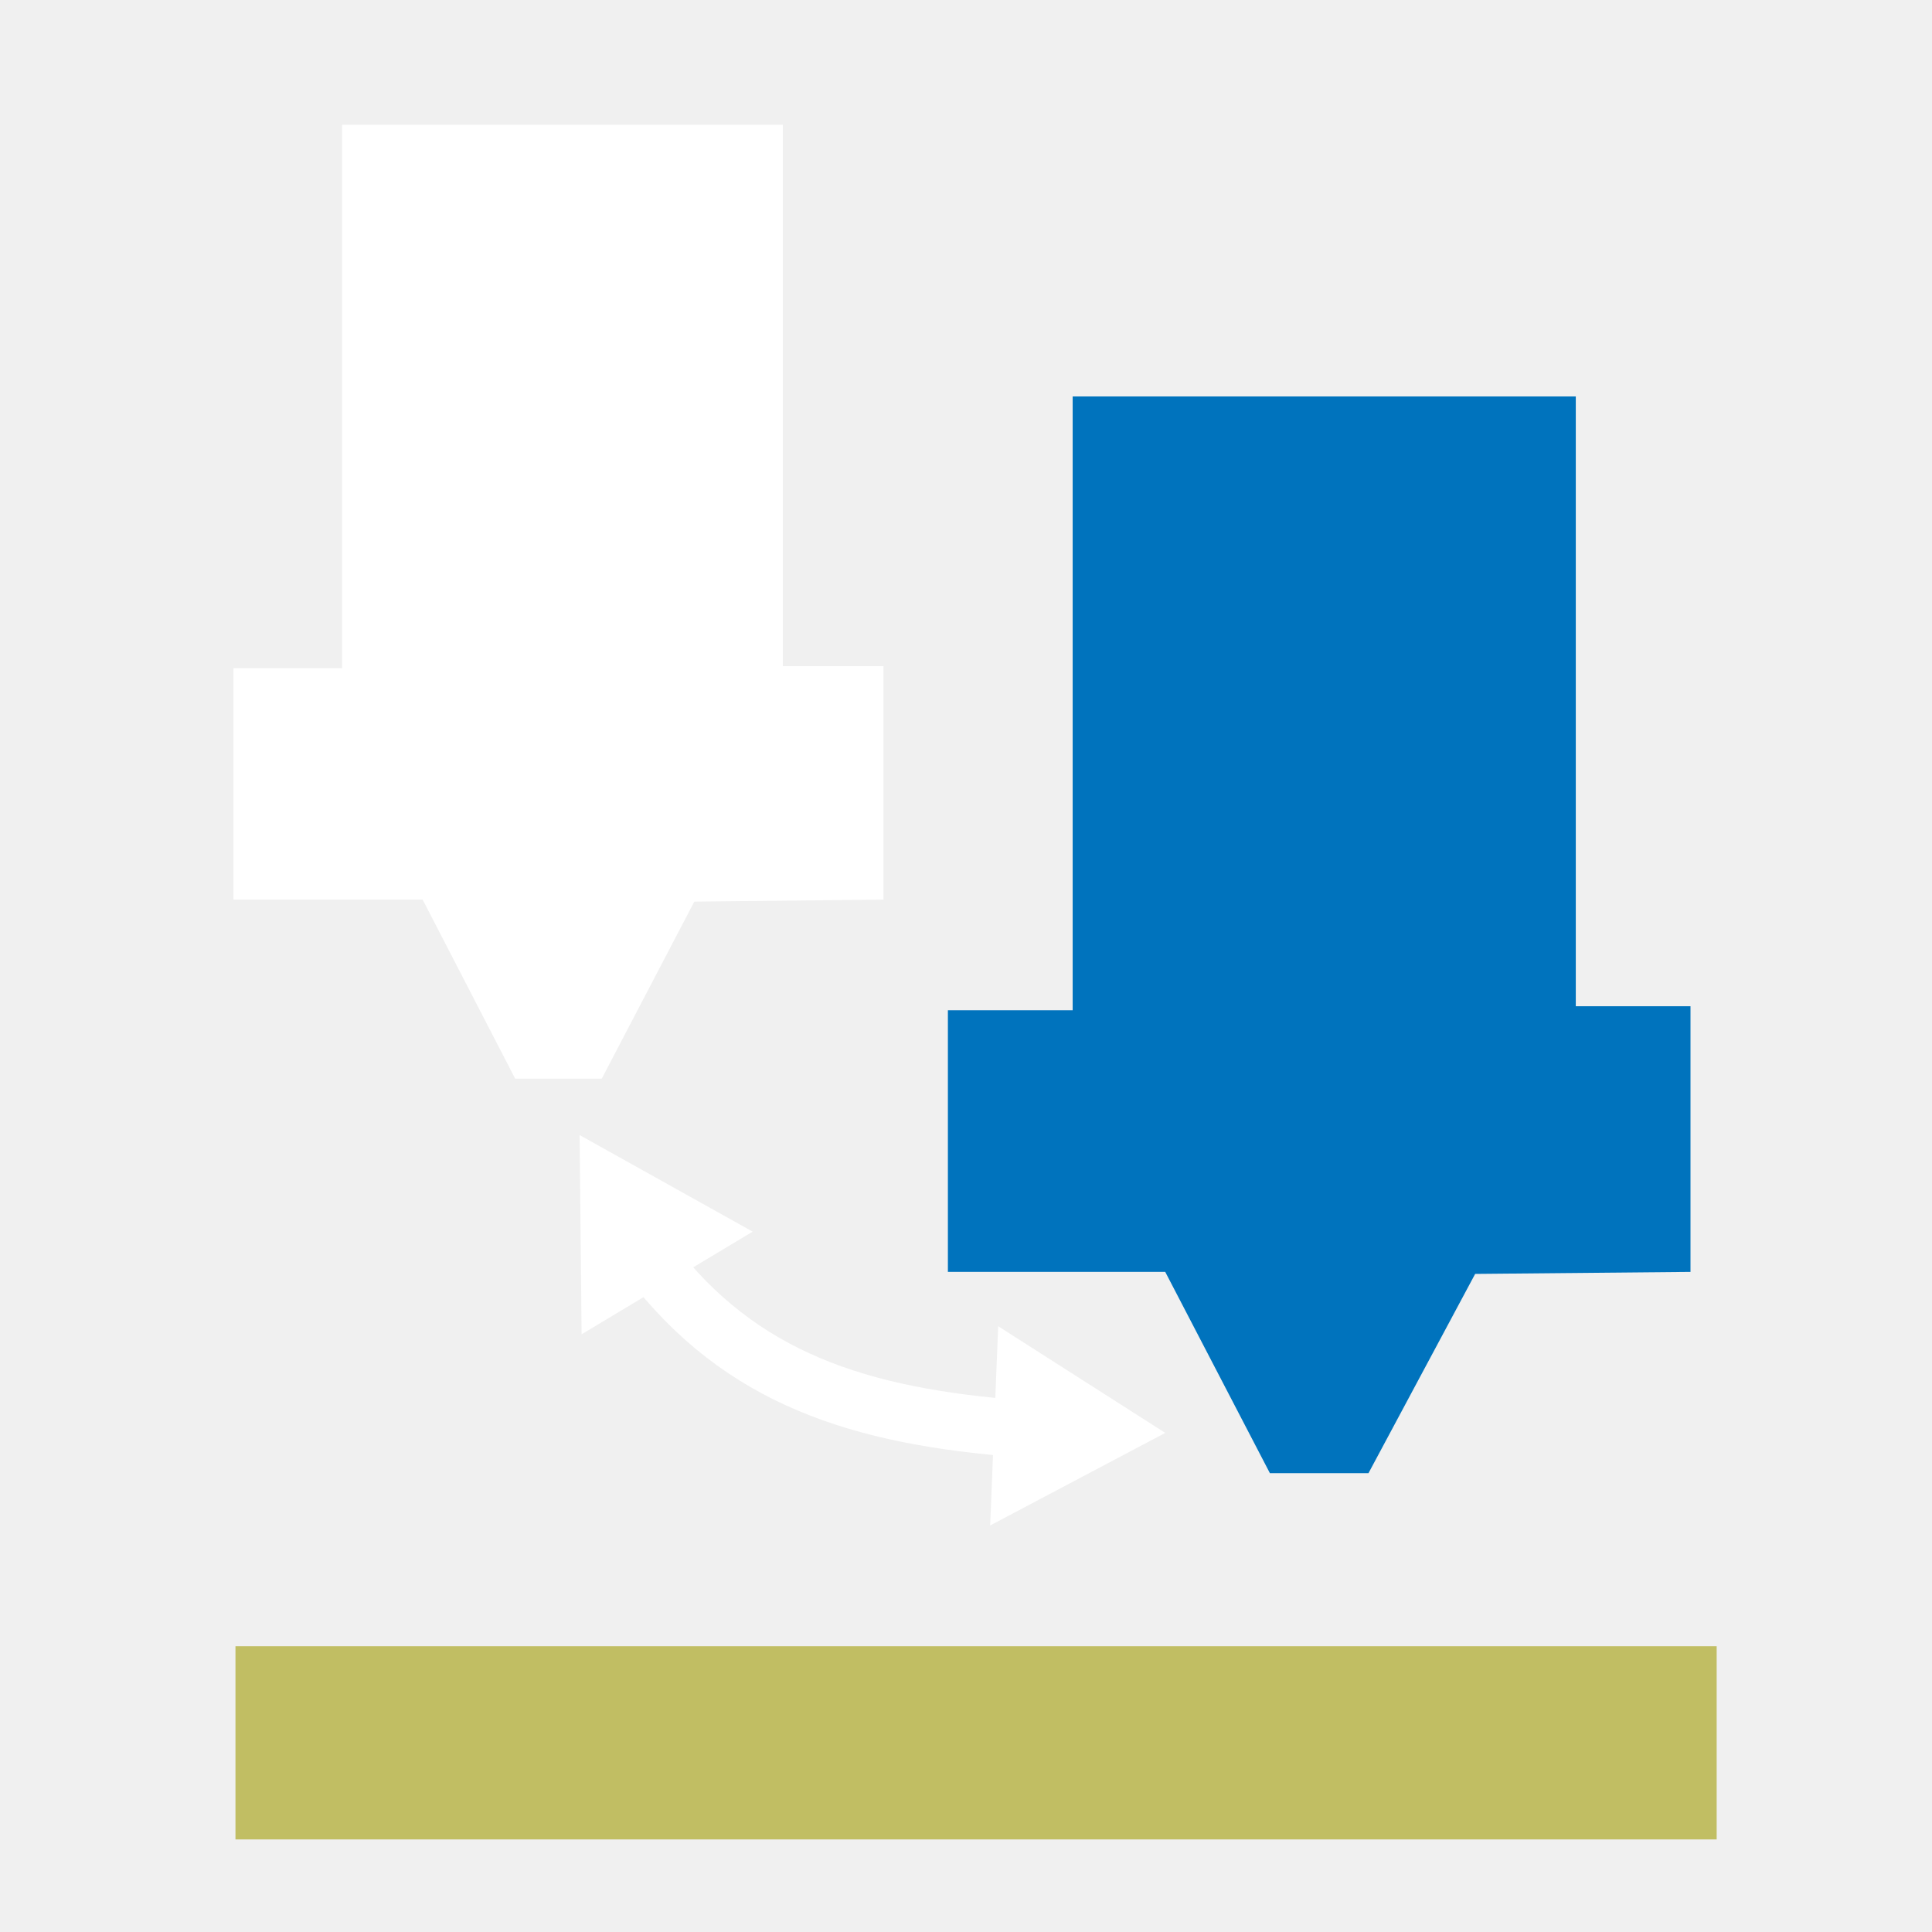
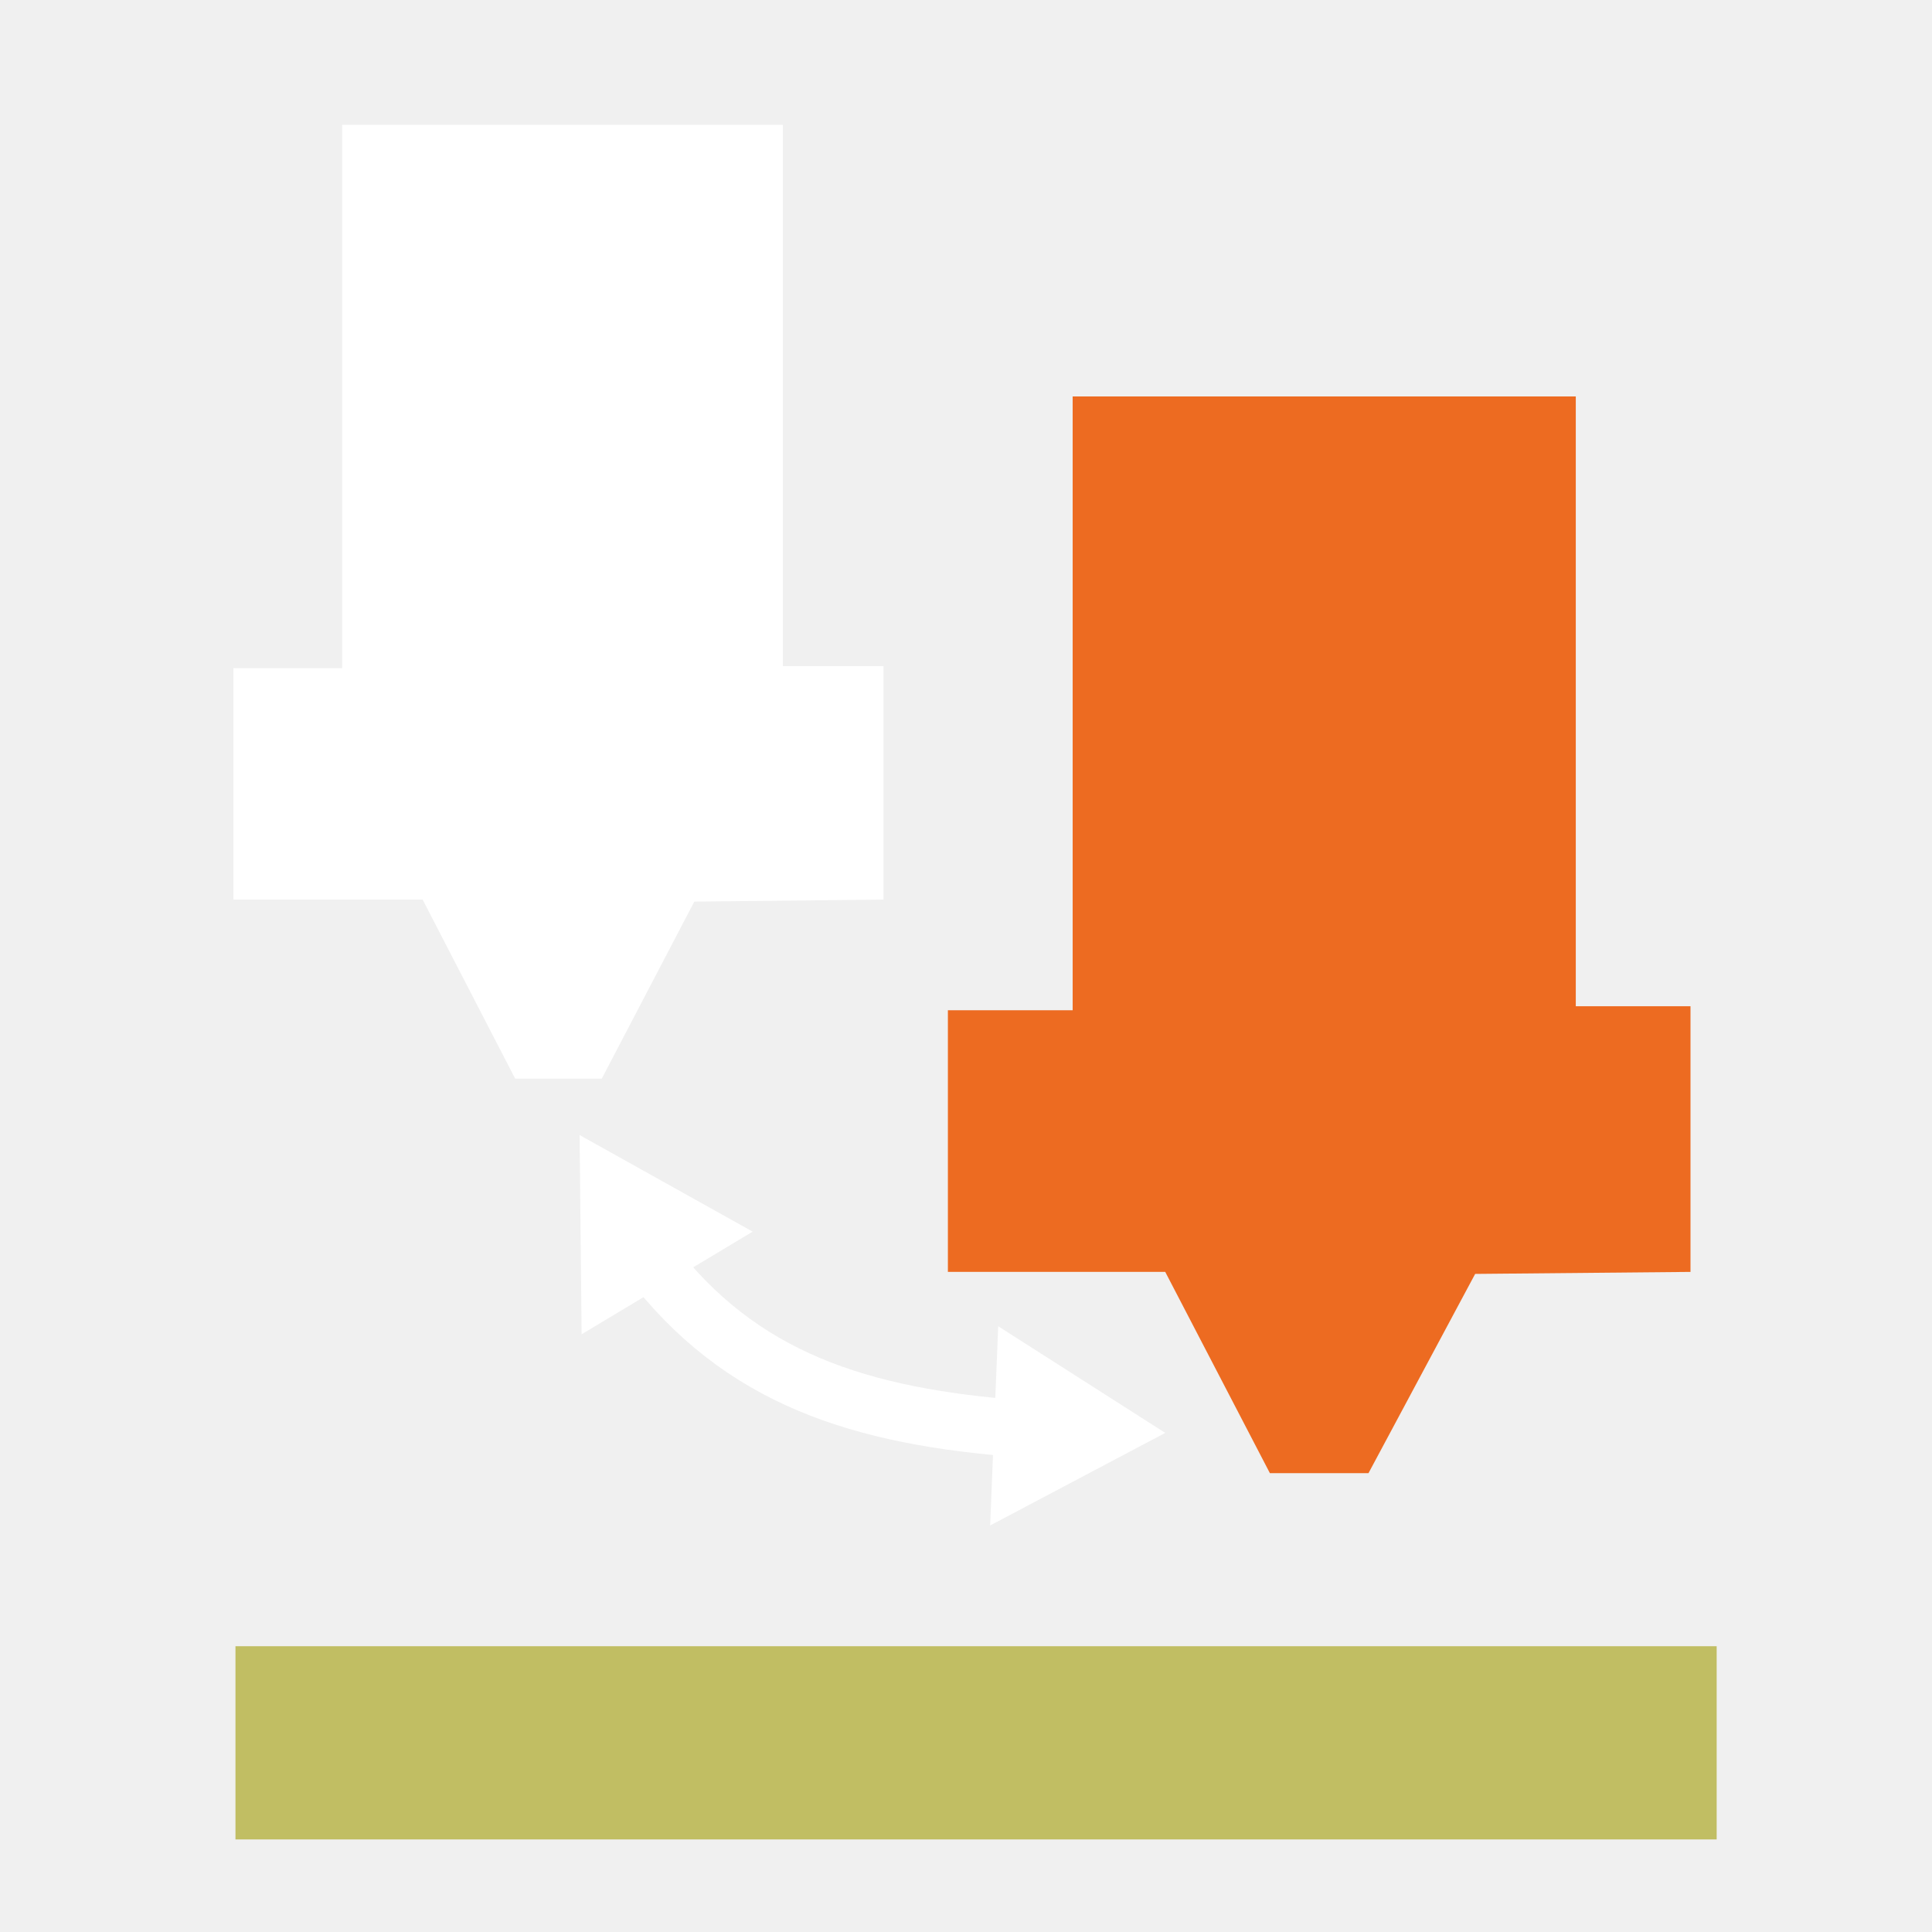
<svg xmlns="http://www.w3.org/2000/svg" id="Layer_1" data-name="Layer 1" width="96" height="96" viewBox="0 0 96 96">
  <rect id="rect4805" x="11.7" y="81.8" width="73.6" height="9.6" style="fill: #c1be63" />
  <polyline points="29.9 53.6 34.5 44.8 43.9 44.7 43.9 33.1 38.9 33.1 38.9 6.2 17 6.2 17 33.2 11.6 33.2 11.6 44.7 21 44.7 25.6 53.6" style="fill: #fff" />
-   <polyline points="68 73.2 73.3 63.3 84 63.2 84 50 78.3 50 78.3 19.7 53.3 19.7 53.3 50.2 47.1 50.2 47.1 63.2 57.9 63.2 63.1 73.2" style="fill: #0073BD" />
+   <polyline points="68 73.2 73.3 63.3 84 63.2 84 50 78.3 50 78.3 19.7 53.3 19.7 53.3 50.2 47.1 50.2 47.1 63.2 57.9 63.2 63.1 73.2" style="fill: #ed6b21" />
  <g>
    <path d="M32.3,62.6c4.5,5.9,10.4,7.8,18.5,8.4" style="fill: none;stroke: #fff;stroke-miterlimit: 10;stroke-width: 2.835px" />
    <polygon points="28.9 66.3 28.8 56.4 37.4 61.2 28.9 66.3" style="fill: #fff" />
    <polygon points="49.2 75.8 57.9 71.2 49.6 65.9 49.2 75.8" style="fill: #fff" />
  </g>
</svg>
